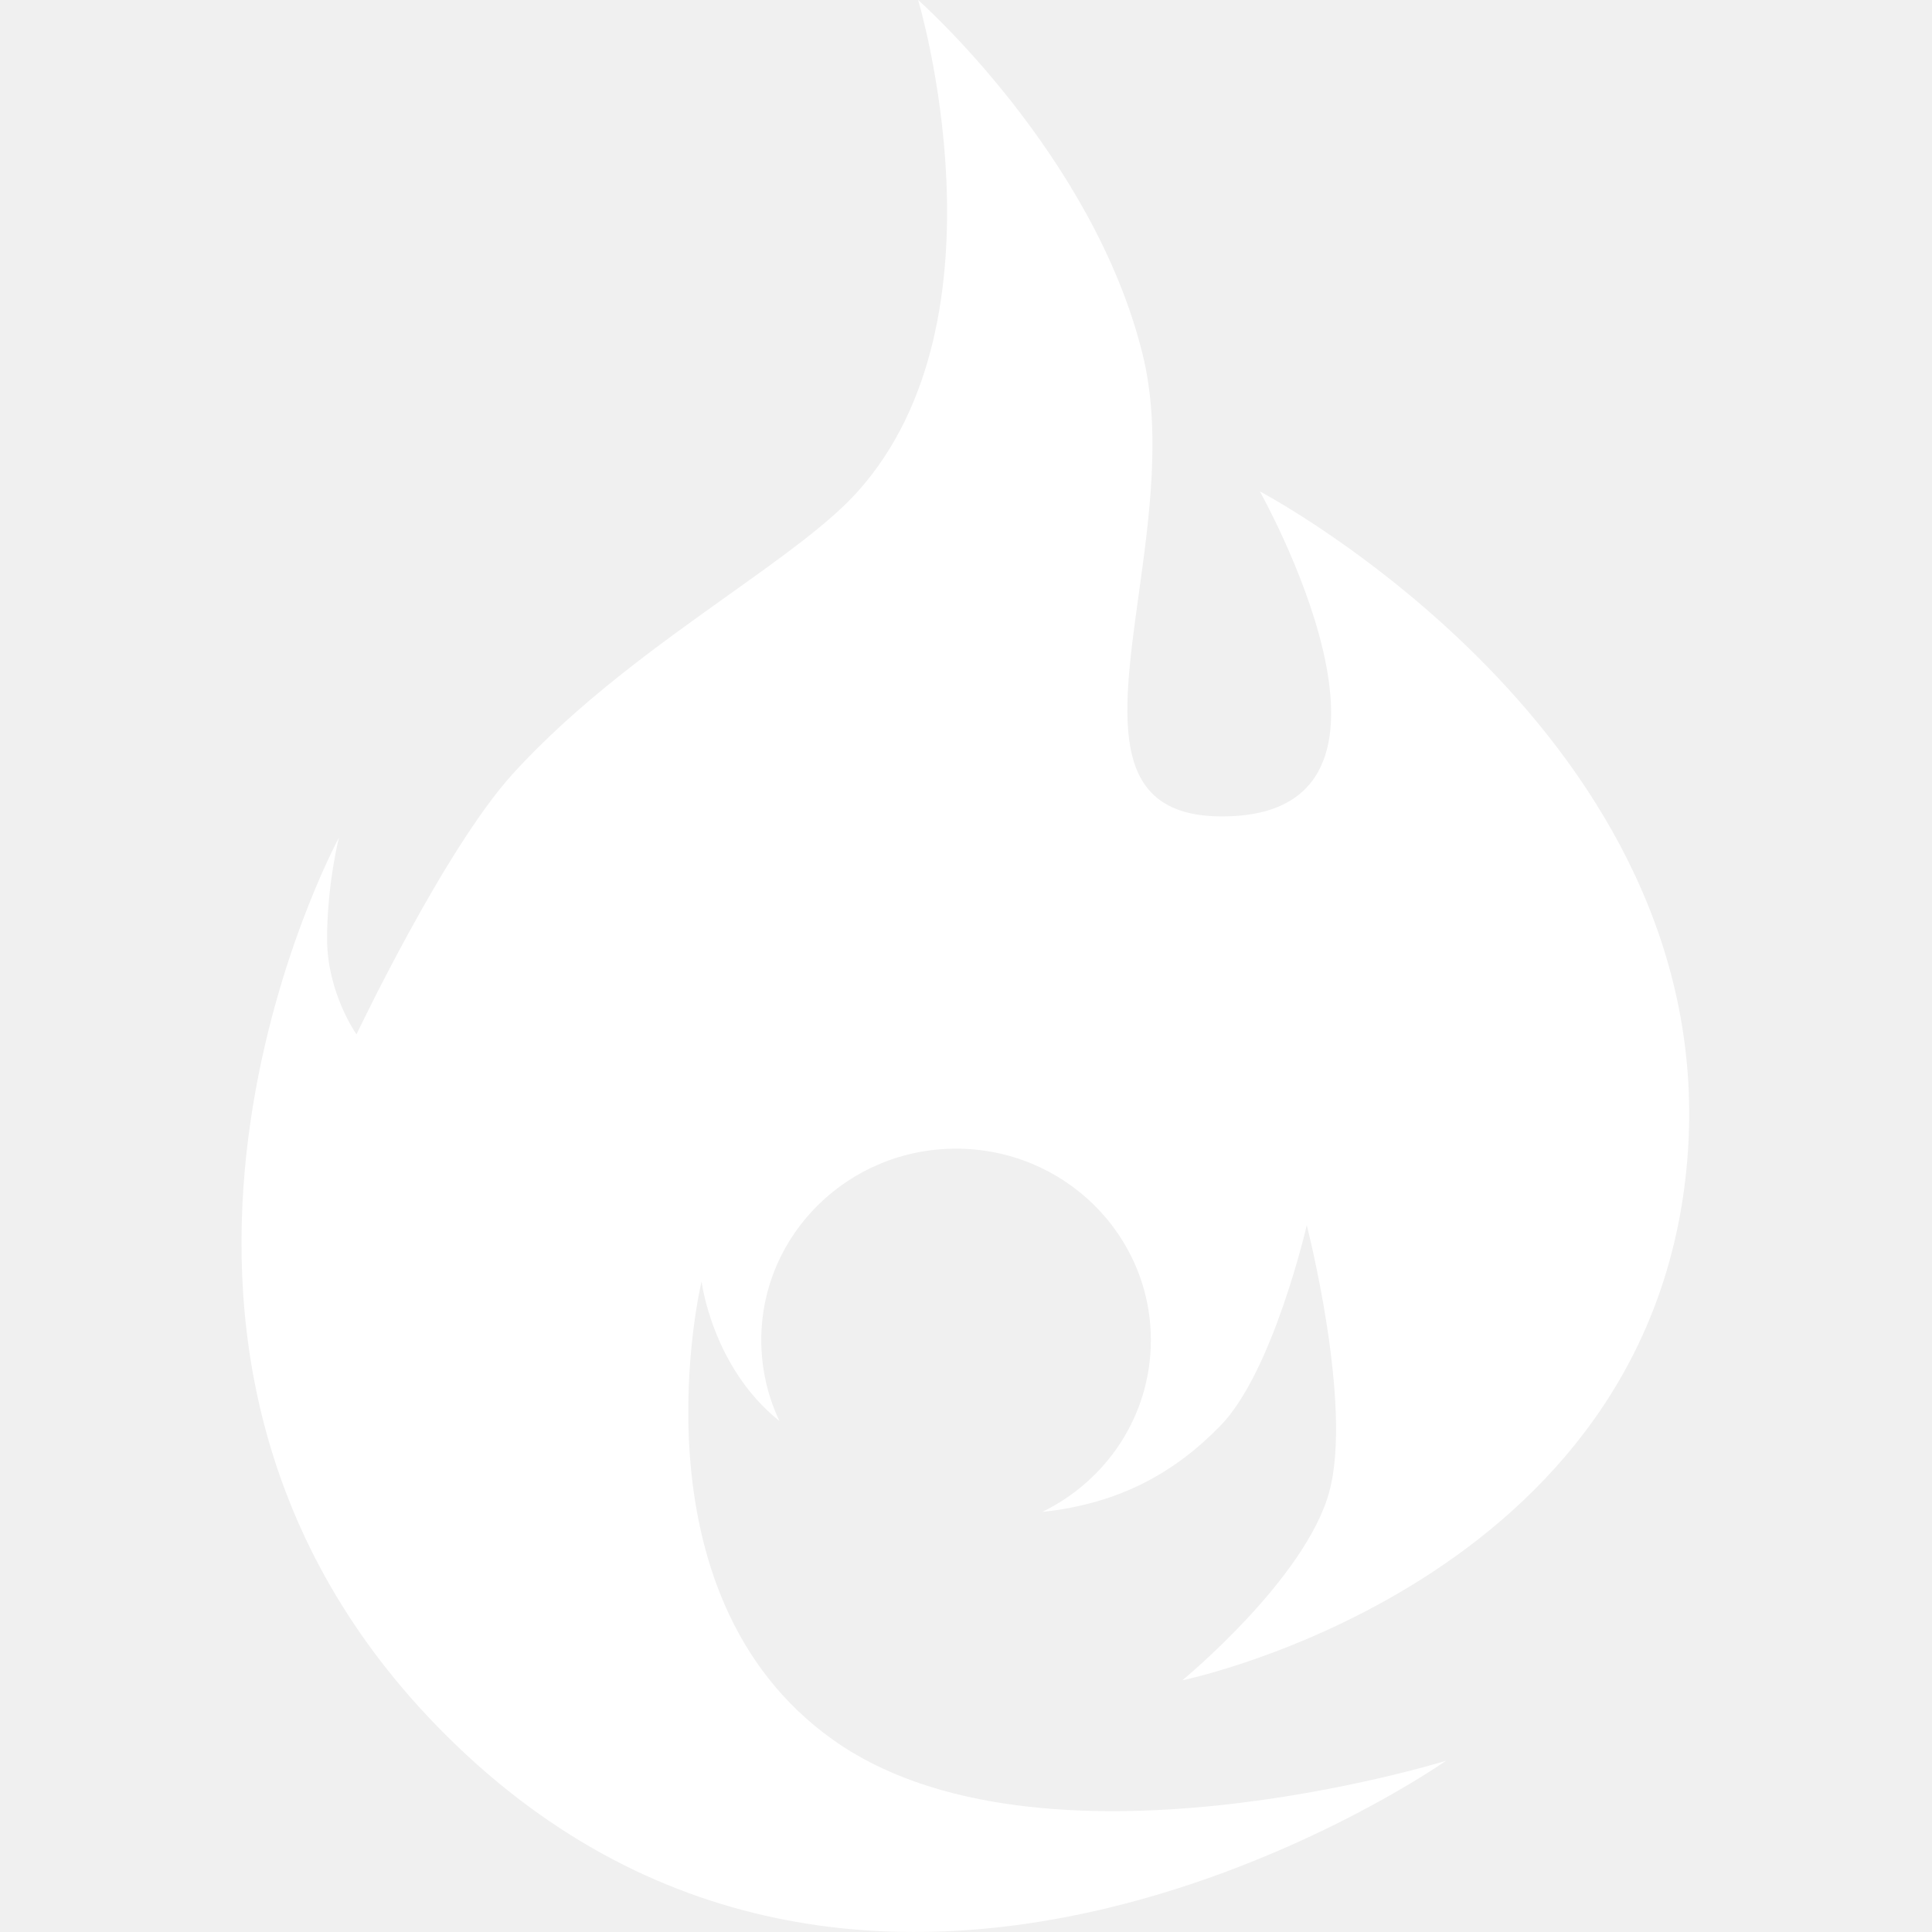
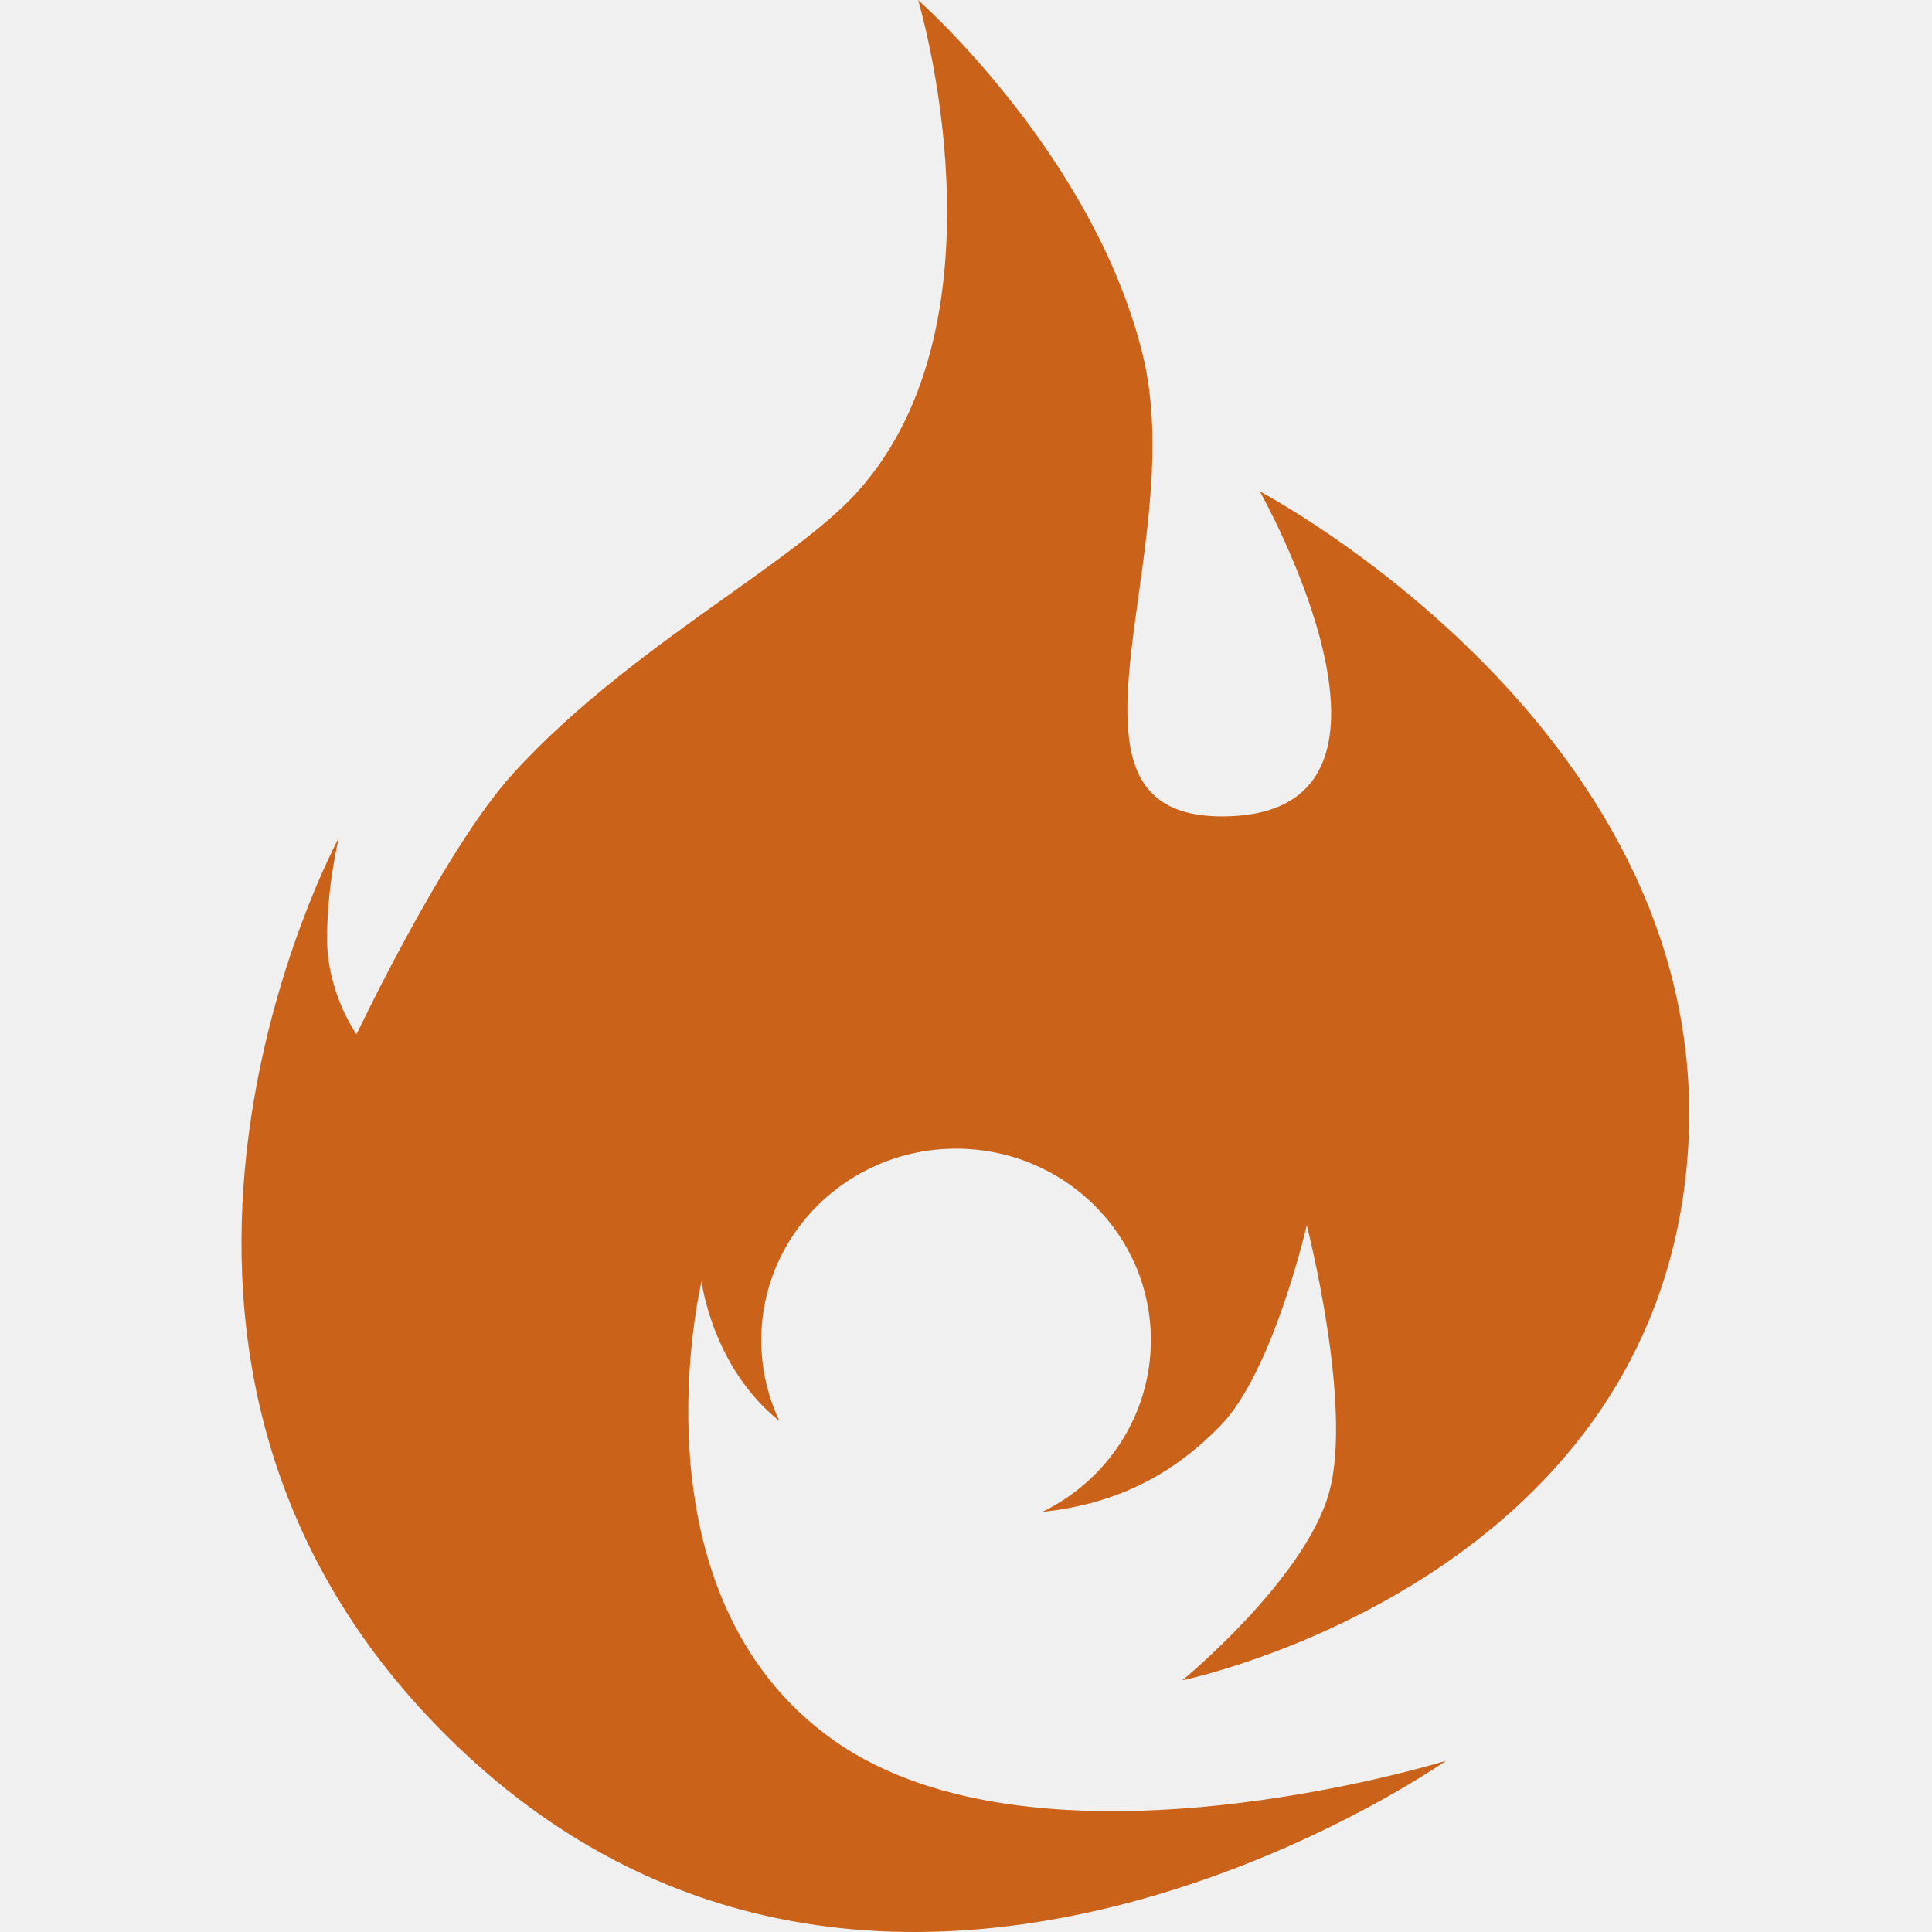
<svg xmlns="http://www.w3.org/2000/svg" width="512" height="512" viewBox="0 0 512 512" fill="none">
-   <path fill-rule="evenodd" clip-rule="evenodd" d="M352.258 395.394C358.584 372.263 346.305 324.71 346.305 324.71C346.305 324.71 337.399 363.449 323.483 377.767C311.611 389.98 297.066 398.451 276.206 400.677C293.261 392.393 304.99 375.12 304.99 355.155C304.99 327.129 281.878 304.409 253.368 304.409C224.858 304.409 201.745 327.129 201.745 355.155C201.745 362.809 203.47 370.068 206.557 376.576C188.725 362.37 185.921 339.594 185.921 339.594C185.921 339.594 166.009 422.264 220.875 461.152C275.74 500.04 383.219 466.614 383.219 466.614C383.219 466.614 229.41 574.837 115.436 457.05C17.257 355.584 89.811 222.003 89.811 222.003C89.811 222.003 86.678 234.395 86.678 248.78C86.678 263.165 94.477 274.11 94.477 274.11C94.477 274.11 117.742 225.071 135.848 205.128C152.984 186.254 174.465 170.946 193.019 157.724C207.301 147.546 219.849 138.604 227.343 130.223C268.62 84.069 243.311 0 243.311 0C243.311 0 289.841 41.02 302.831 93.998C307.783 114.192 304.597 137.169 301.749 157.716C297.125 191.072 293.388 218.025 326.793 216.276C380.775 213.449 333.866 130.223 333.866 130.223C333.866 130.223 456.318 194.583 447.17 307.145C438.021 419.707 313.324 445.297 313.324 445.297C313.324 445.297 345.931 418.525 352.258 395.394Z" fill="white" />
+   <path fill-rule="evenodd" clip-rule="evenodd" d="M352.258 395.394C358.584 372.263 346.305 324.71 346.305 324.71C346.305 324.71 337.399 363.449 323.483 377.767C311.611 389.98 297.066 398.451 276.206 400.677C293.261 392.393 304.99 375.12 304.99 355.155C304.99 327.129 281.878 304.409 253.368 304.409C224.858 304.409 201.745 327.129 201.745 355.155C201.745 362.809 203.47 370.068 206.557 376.576C188.725 362.37 185.921 339.594 185.921 339.594C185.921 339.594 166.009 422.264 220.875 461.152C275.74 500.04 383.219 466.614 383.219 466.614C383.219 466.614 229.41 574.837 115.436 457.05C17.257 355.584 89.811 222.003 89.811 222.003C89.811 222.003 86.678 234.395 86.678 248.78C86.678 263.165 94.477 274.11 94.477 274.11C94.477 274.11 117.742 225.071 135.848 205.128C152.984 186.254 174.465 170.946 193.019 157.724C207.301 147.546 219.849 138.604 227.343 130.223C268.62 84.069 243.311 0 243.311 0C243.311 0 289.841 41.02 302.831 93.998C307.783 114.192 304.597 137.169 301.749 157.716C297.125 191.072 293.388 218.025 326.793 216.276C380.775 213.449 333.866 130.223 333.866 130.223C333.866 130.223 456.318 194.583 447.17 307.145C438.021 419.707 313.324 445.297 313.324 445.297C313.324 445.297 345.931 418.525 352.258 395.394Z" fill="#ca6319" />
</svg>
